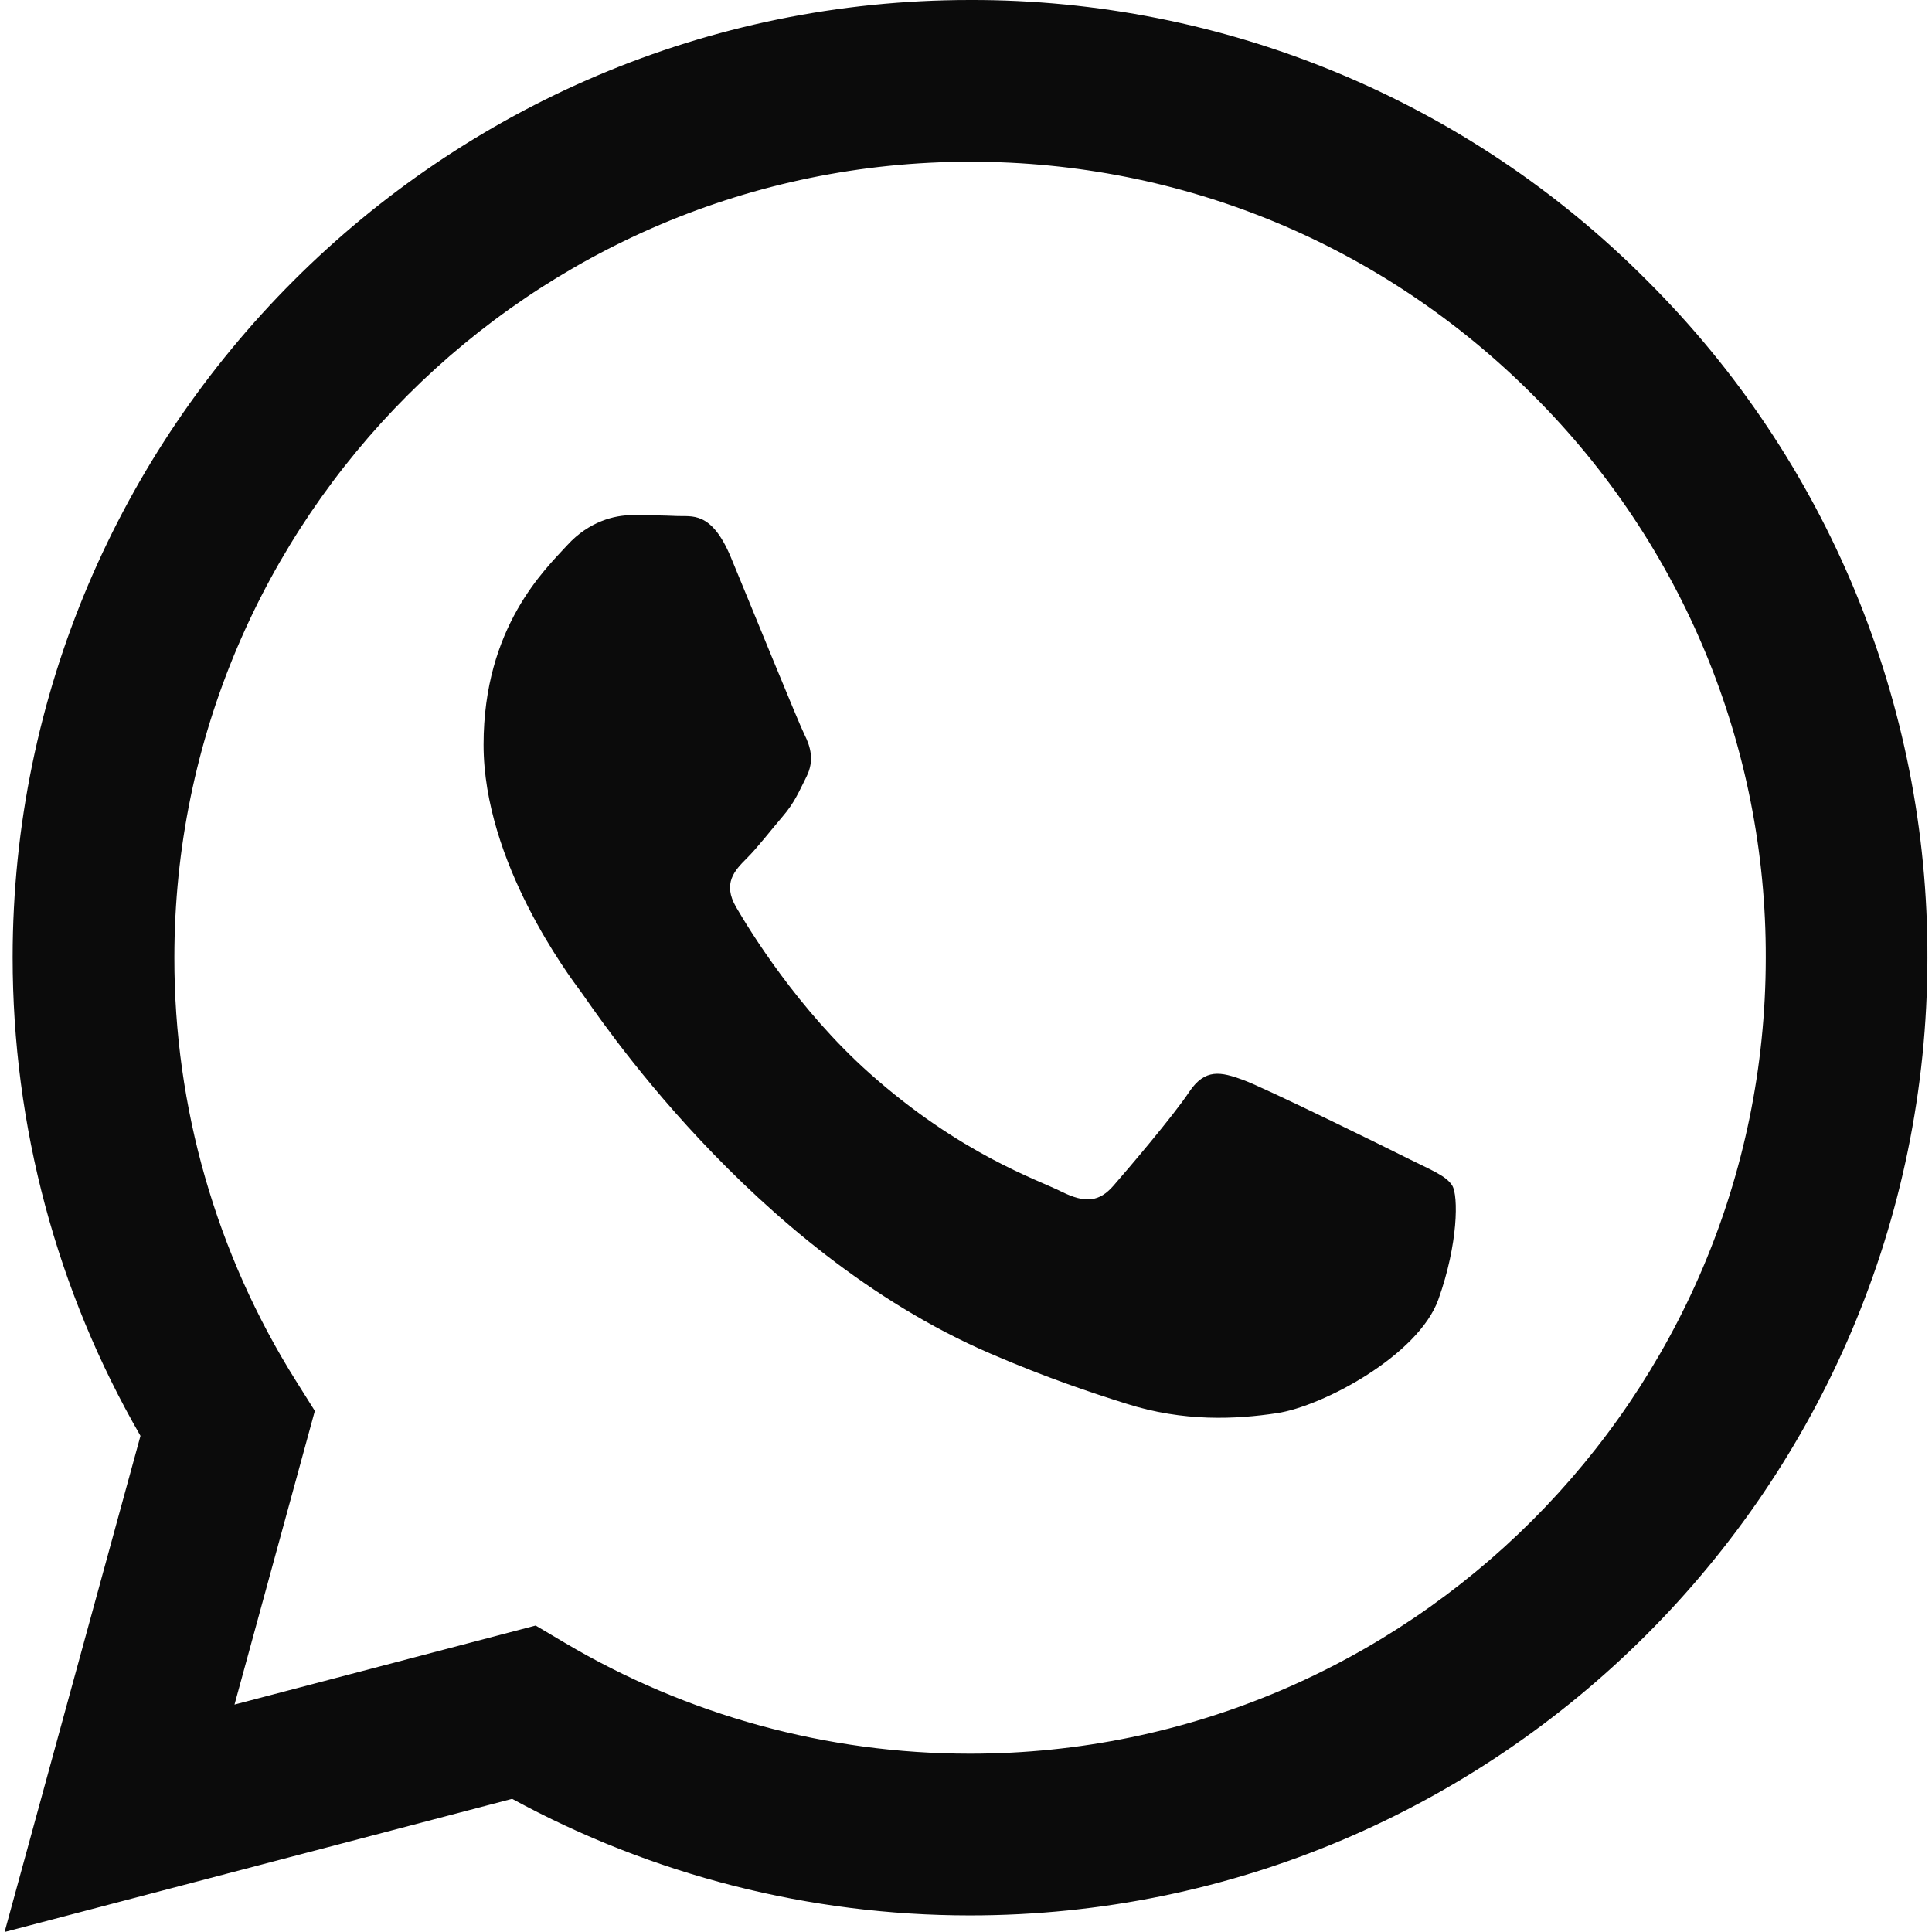
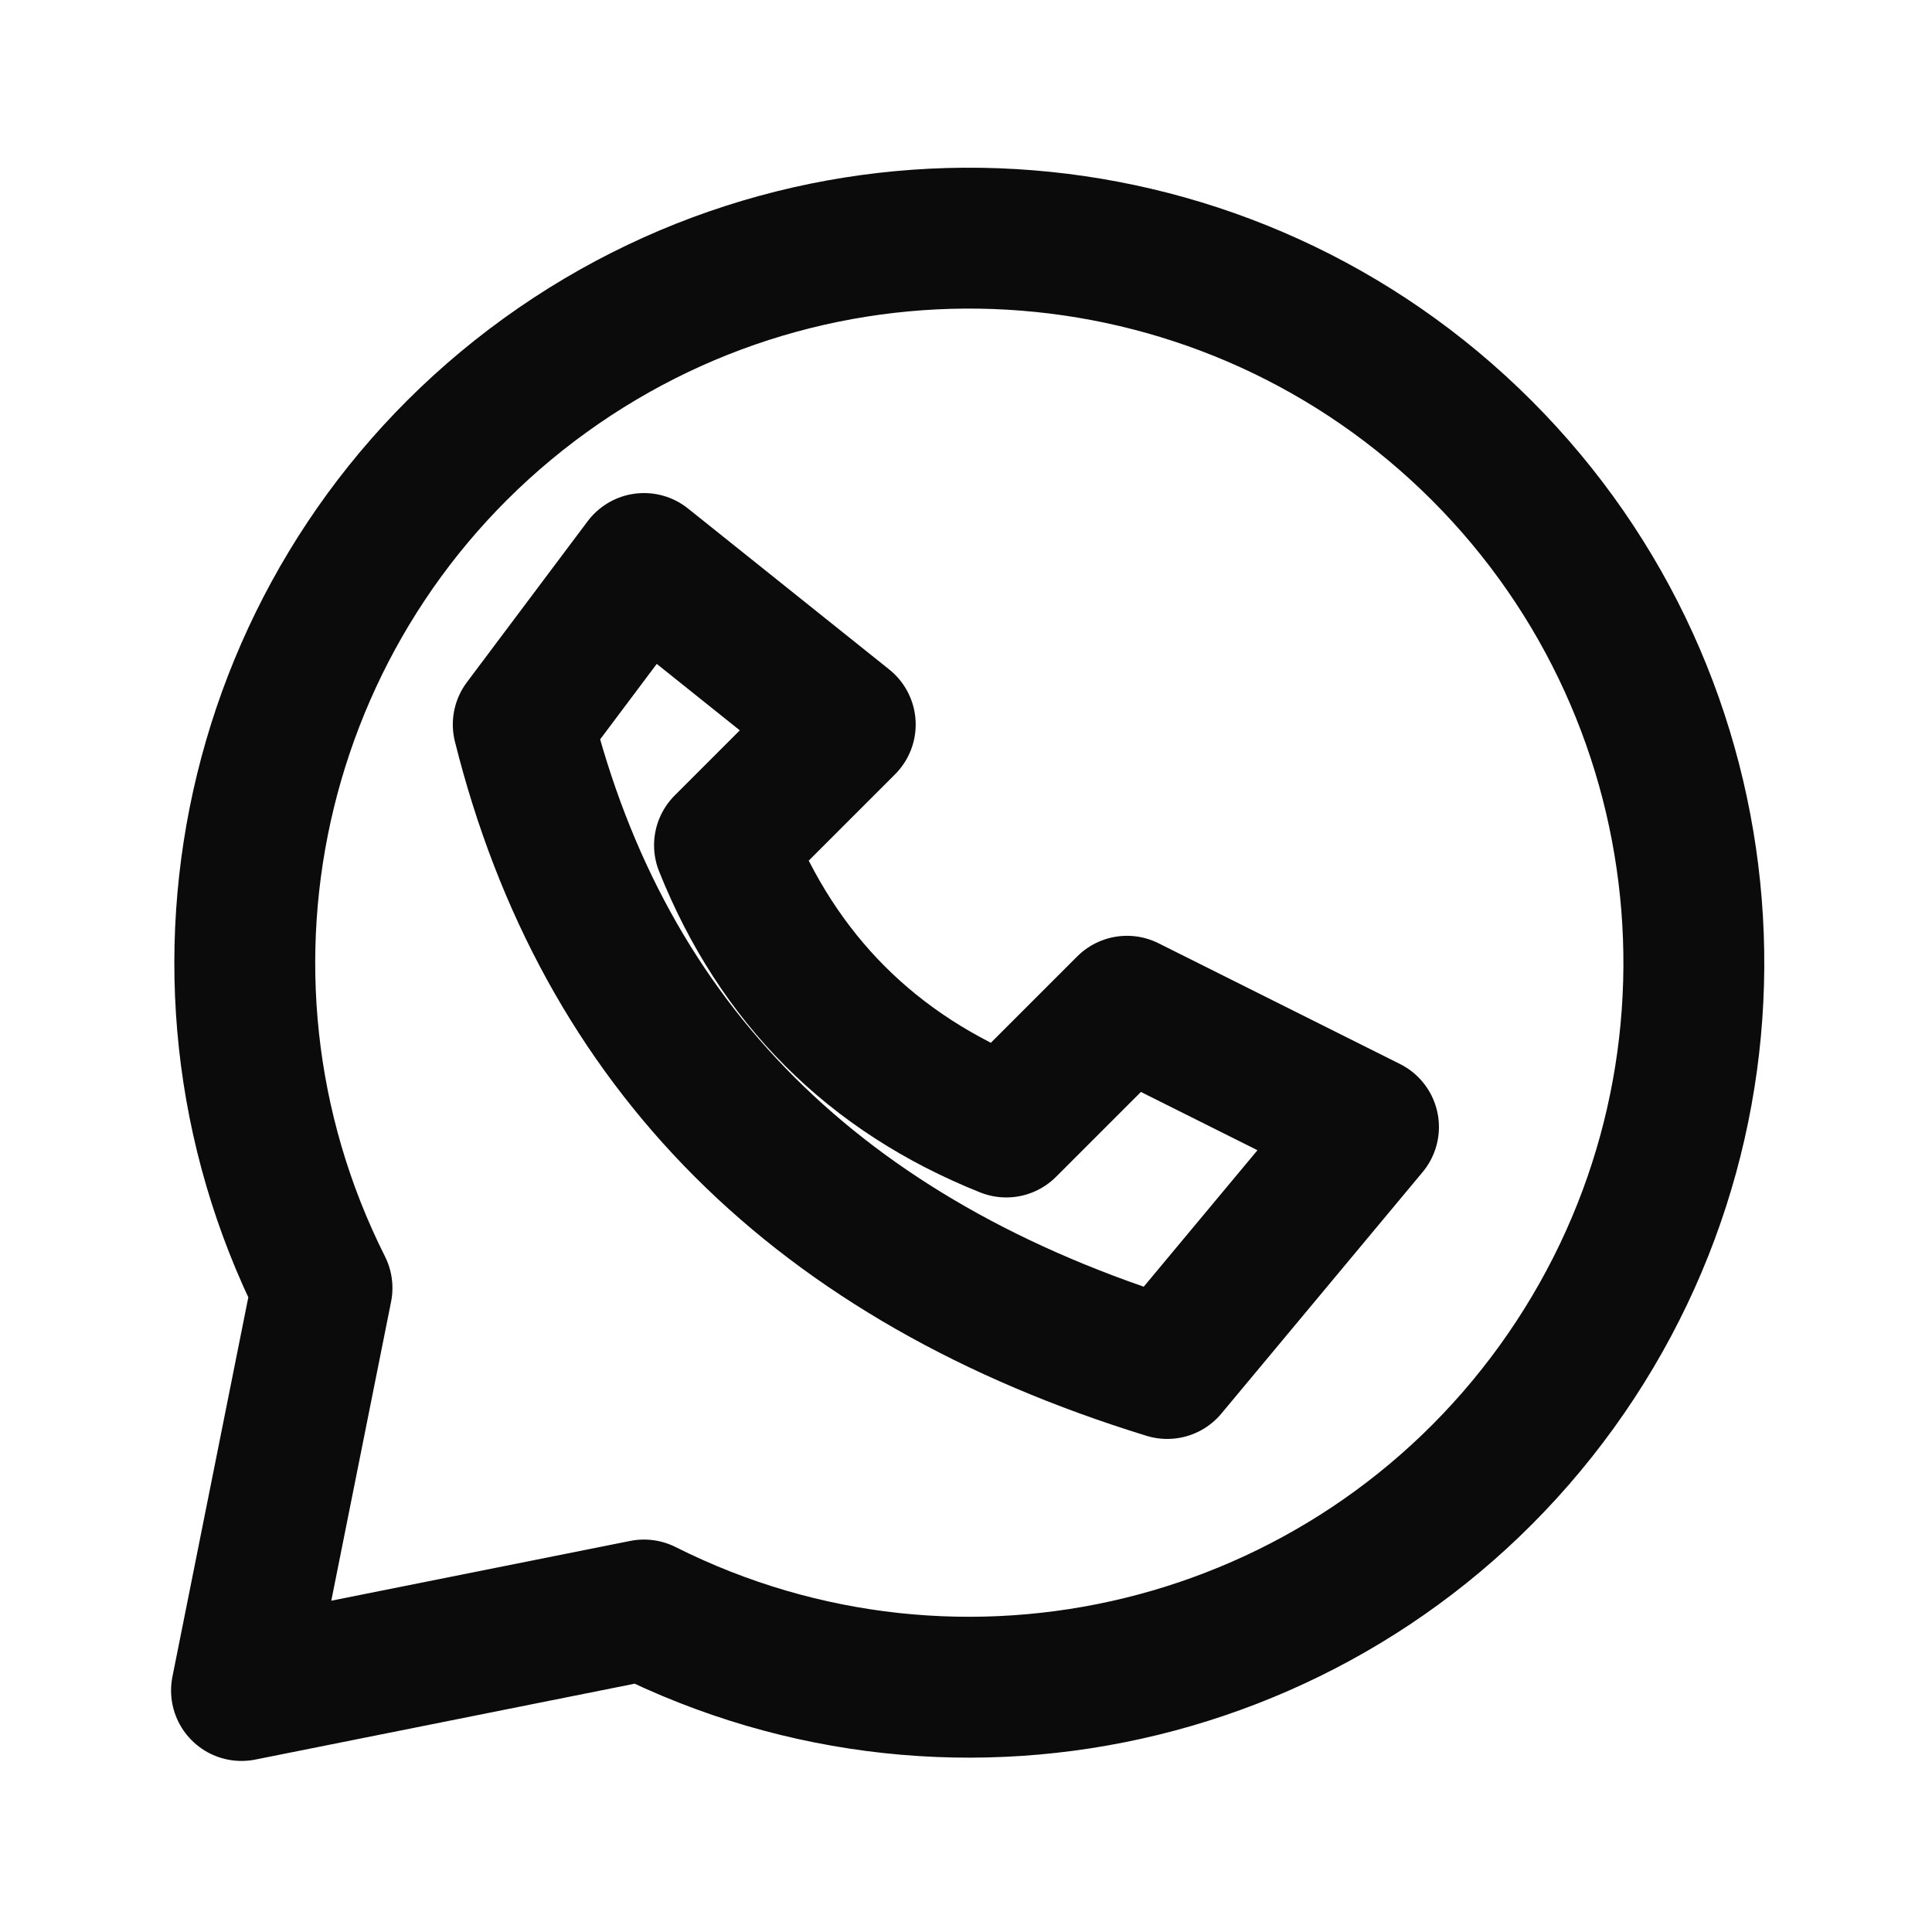
<svg xmlns="http://www.w3.org/2000/svg" viewBox="0 0 24 24" width="24" height="24" fill="#0B0B0B" color="#0B0B0B">
-   <path d="M17.472 14.382c-.297-.149-1.758-.867-2.03-.967-.273-.099-.471-.148-.67.15-.197.297-.767.966-.94 1.164-.173.199-.347.223-.644.075-.297-.15-1.255-.463-2.39-1.475-.883-.788-1.48-1.761-1.653-2.059-.173-.297-.018-.458.13-.606.134-.133.298-.347.446-.52.149-.174.198-.298.298-.497.099-.198.05-.371-.025-.52-.075-.149-.669-1.612-.916-2.207-.242-.579-.487-.5-.669-.51-.173-.008-.371-.01-.57-.01-.198 0-.52.074-.792.372-.272.297-1.04 1.016-1.04 2.479 0 1.462 1.065 2.875 1.213 3.074.149.198 2.096 3.2 5.077 4.487.709.306 1.262.489 1.694.625.712.227 1.36.195 1.871.118.571-.085 1.758-.719 2.006-1.413.248-.694.248-1.289.173-1.413-.074-.124-.272-.198-.57-.347m-5.421 7.403h-.004a9.87 9.87 0 01-5.031-1.378l-.361-.214-3.741.982.998-3.648-.235-.374a9.86 9.86 0 01-1.51-5.26c.001-5.45 4.436-9.884 9.888-9.884 2.64 0 5.122 1.03 6.988 2.898a9.825 9.825 0 012.893 6.994c-.003 5.45-4.437 9.884-9.885 9.884m8.413-18.297A11.815 11.815 0 0012.05 0C5.495 0 .16 5.335.157 11.892c0 2.096.547 4.142 1.588 5.945L.057 24l6.305-1.654a11.882 11.882 0 005.683 1.448h.005c6.554 0 11.89-5.335 11.893-11.893a11.821 11.821 0 00-3.48-8.413Z" />
+   <path d="M4 16L3 21L8 20A9 9 0 1 0 4 16Z" fill="none" stroke="currentColor" stroke-width="1.75" stroke-linecap="butt" stroke-linejoin="round" />
+   <path d="M8 7L6.5 9Q8 15 14.5 17L17 14L14 12.5L12.5 14Q10 13 9 10.5L10.5 9Z" fill="none" stroke="currentColor" stroke-width="1.75" stroke-linecap="butt" stroke-linejoin="round" />
</svg>
